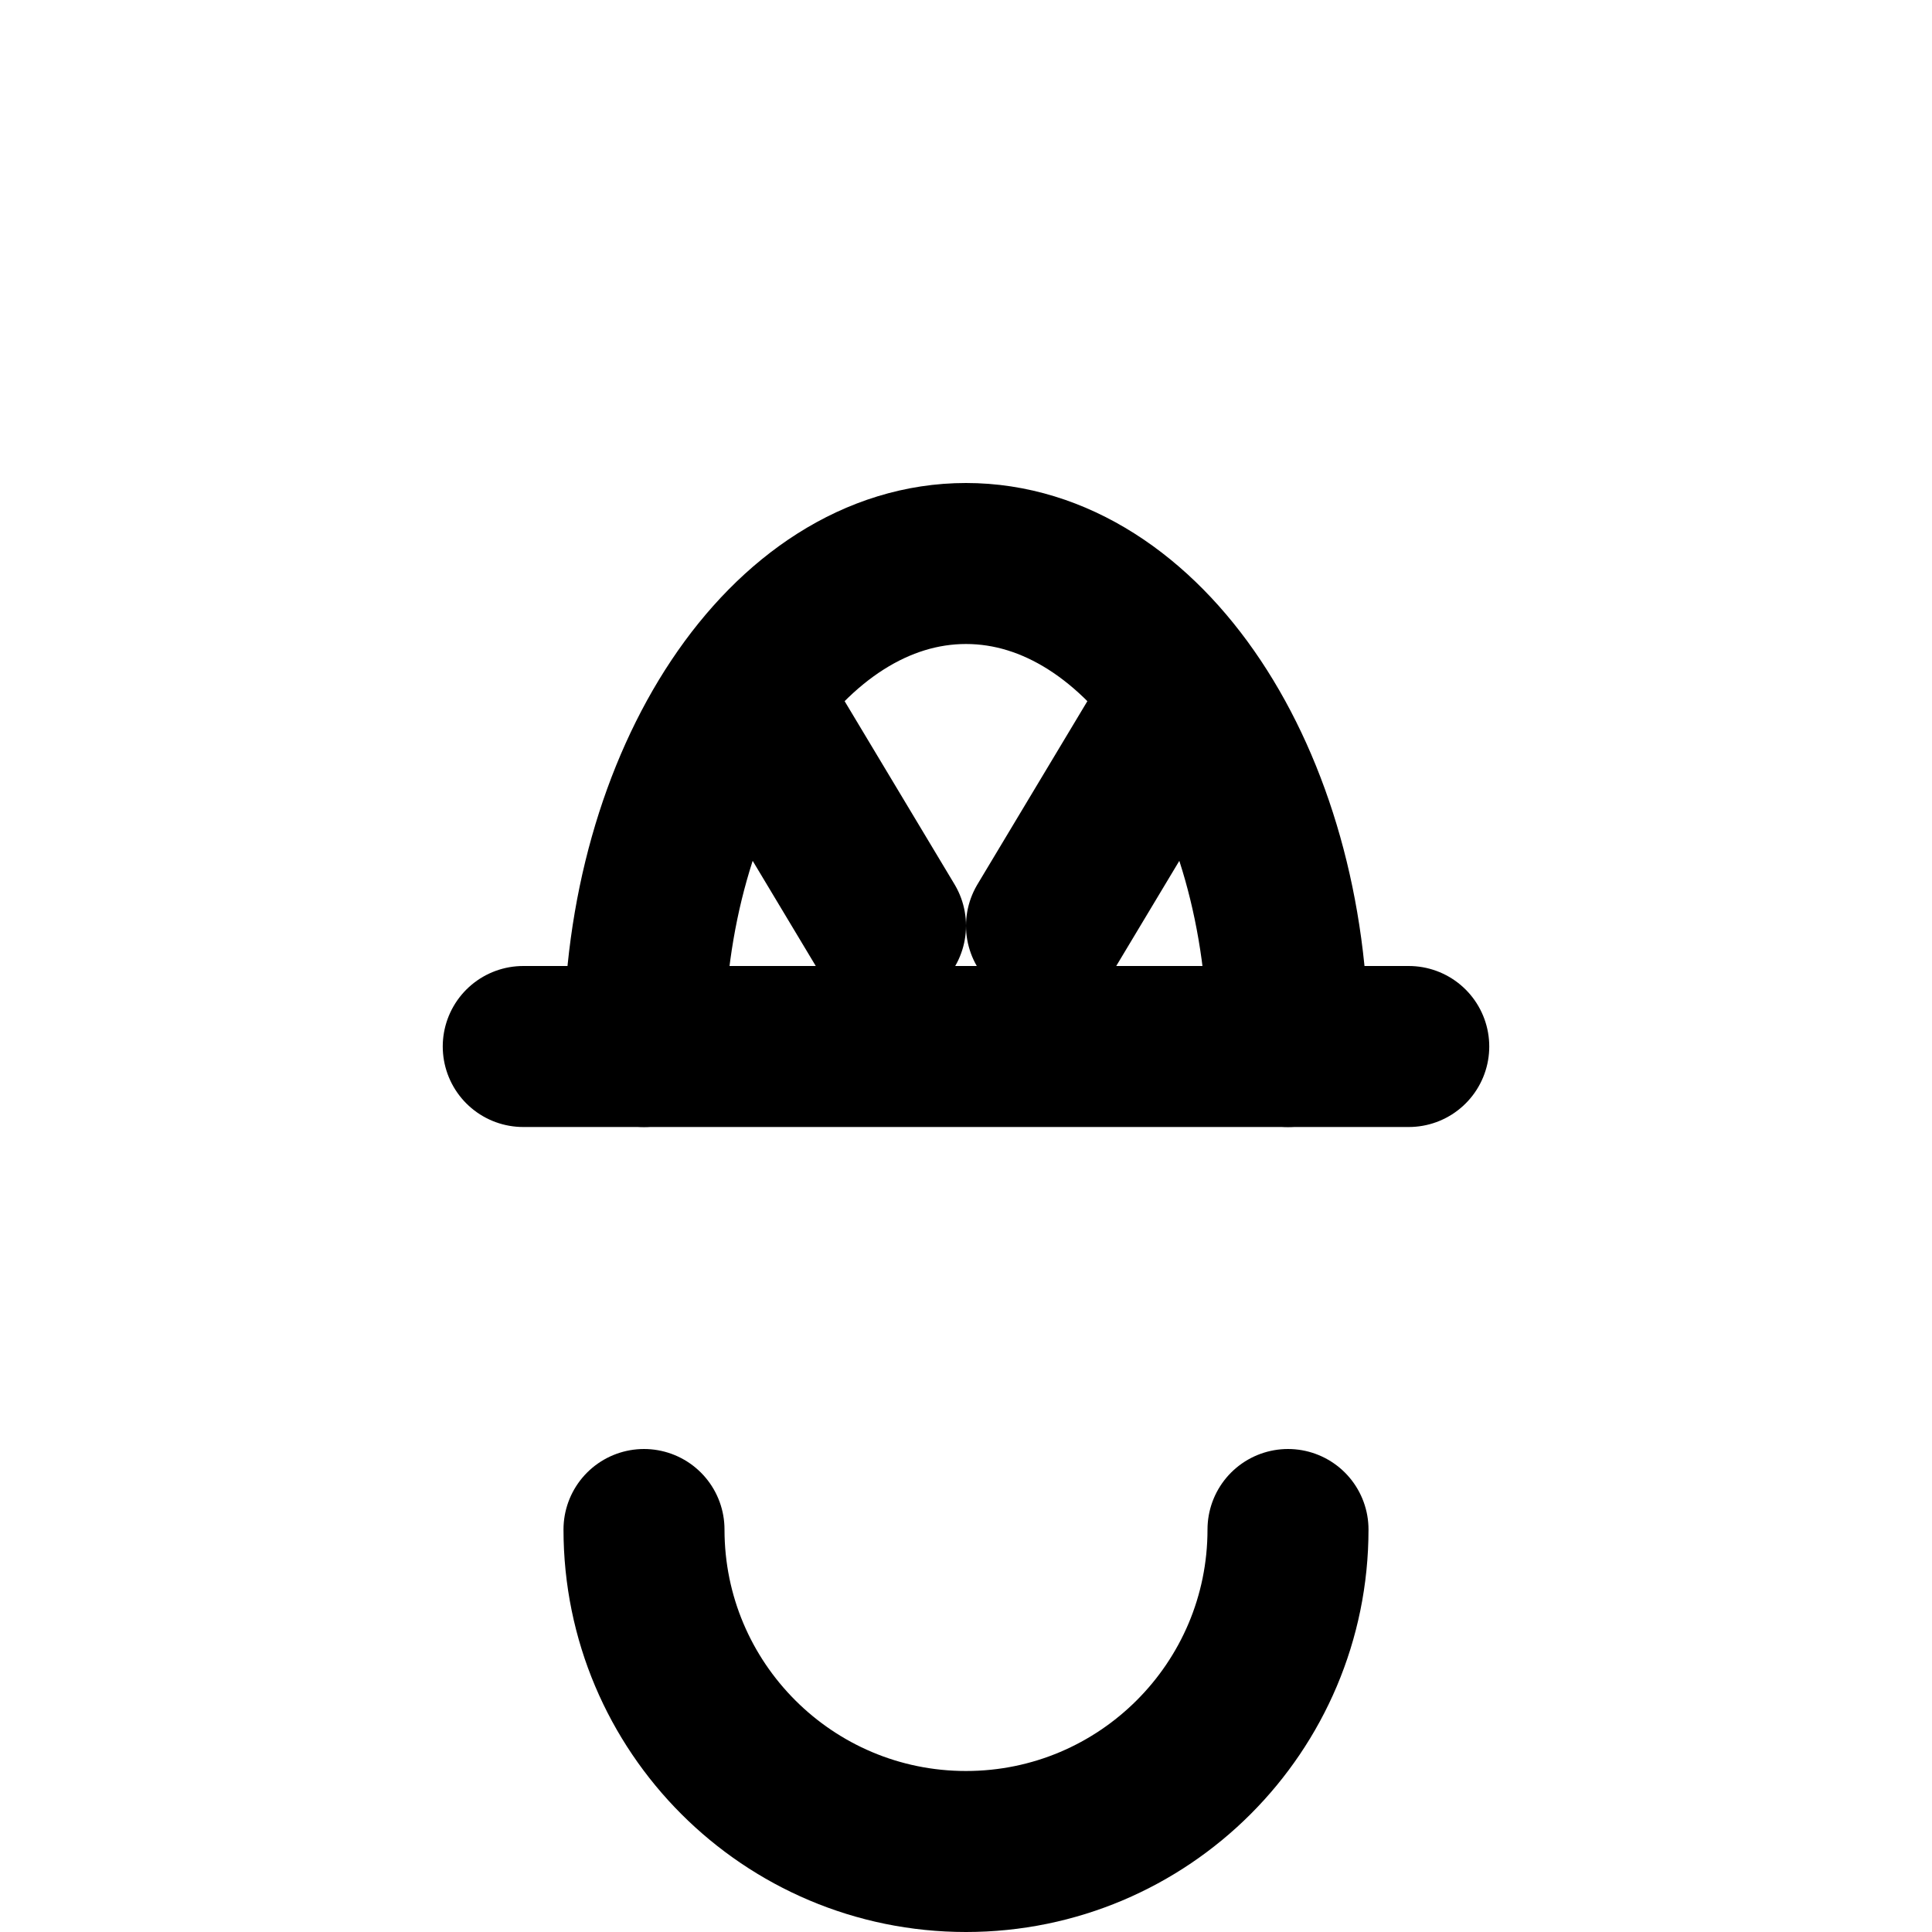
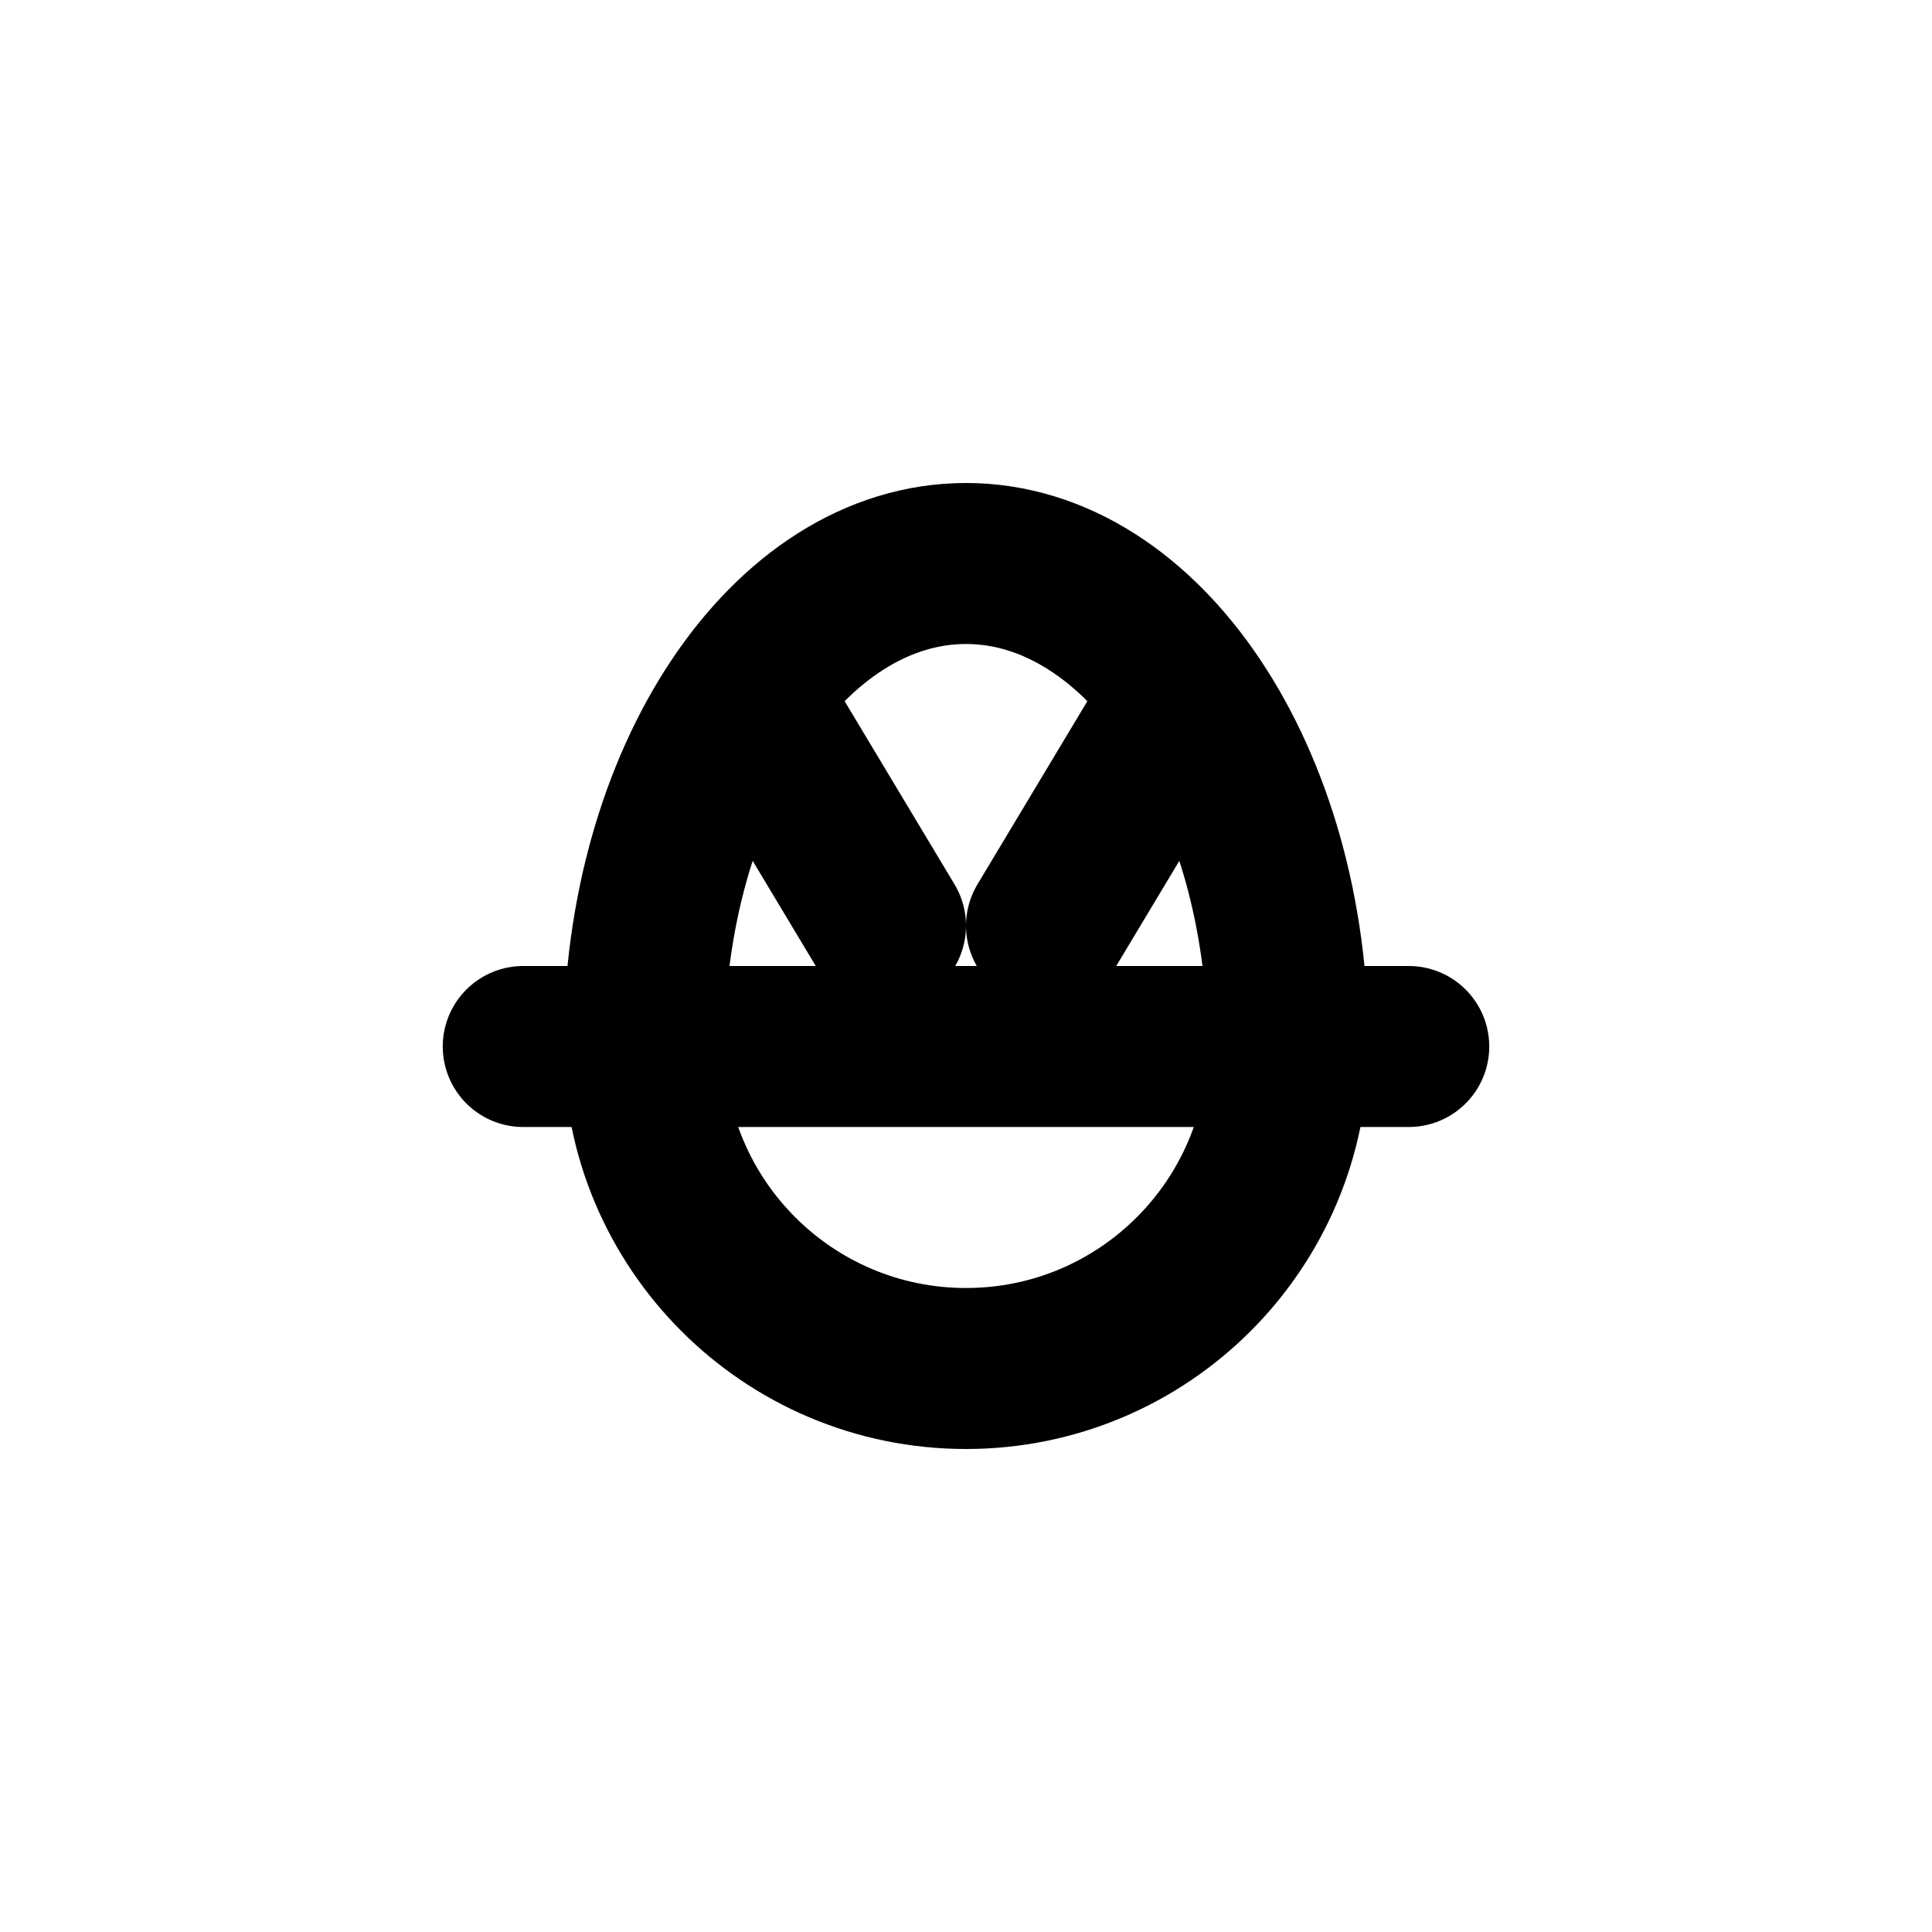
<svg xmlns="http://www.w3.org/2000/svg" viewBox="0 0 24 24" fill="none" stroke="currentColor" stroke-width="2" stroke-linecap="round" stroke-linejoin="round">
  <path d="M8 13 A4 6 0 0 1 16 13" />
  <line x1="6.5" y1="13" x2="17.5" y2="13" />
-   <path d="M8 19 A4 4 0 0 0 16 19" />
+   <path d="M8 13 A4 4 0 0 0 16 13" />
  <line x1="9.5" y1="9" x2="11" y2="11.5" />
  <line x1="14.5" y1="9" x2="13" y2="11.5" />
</svg>
